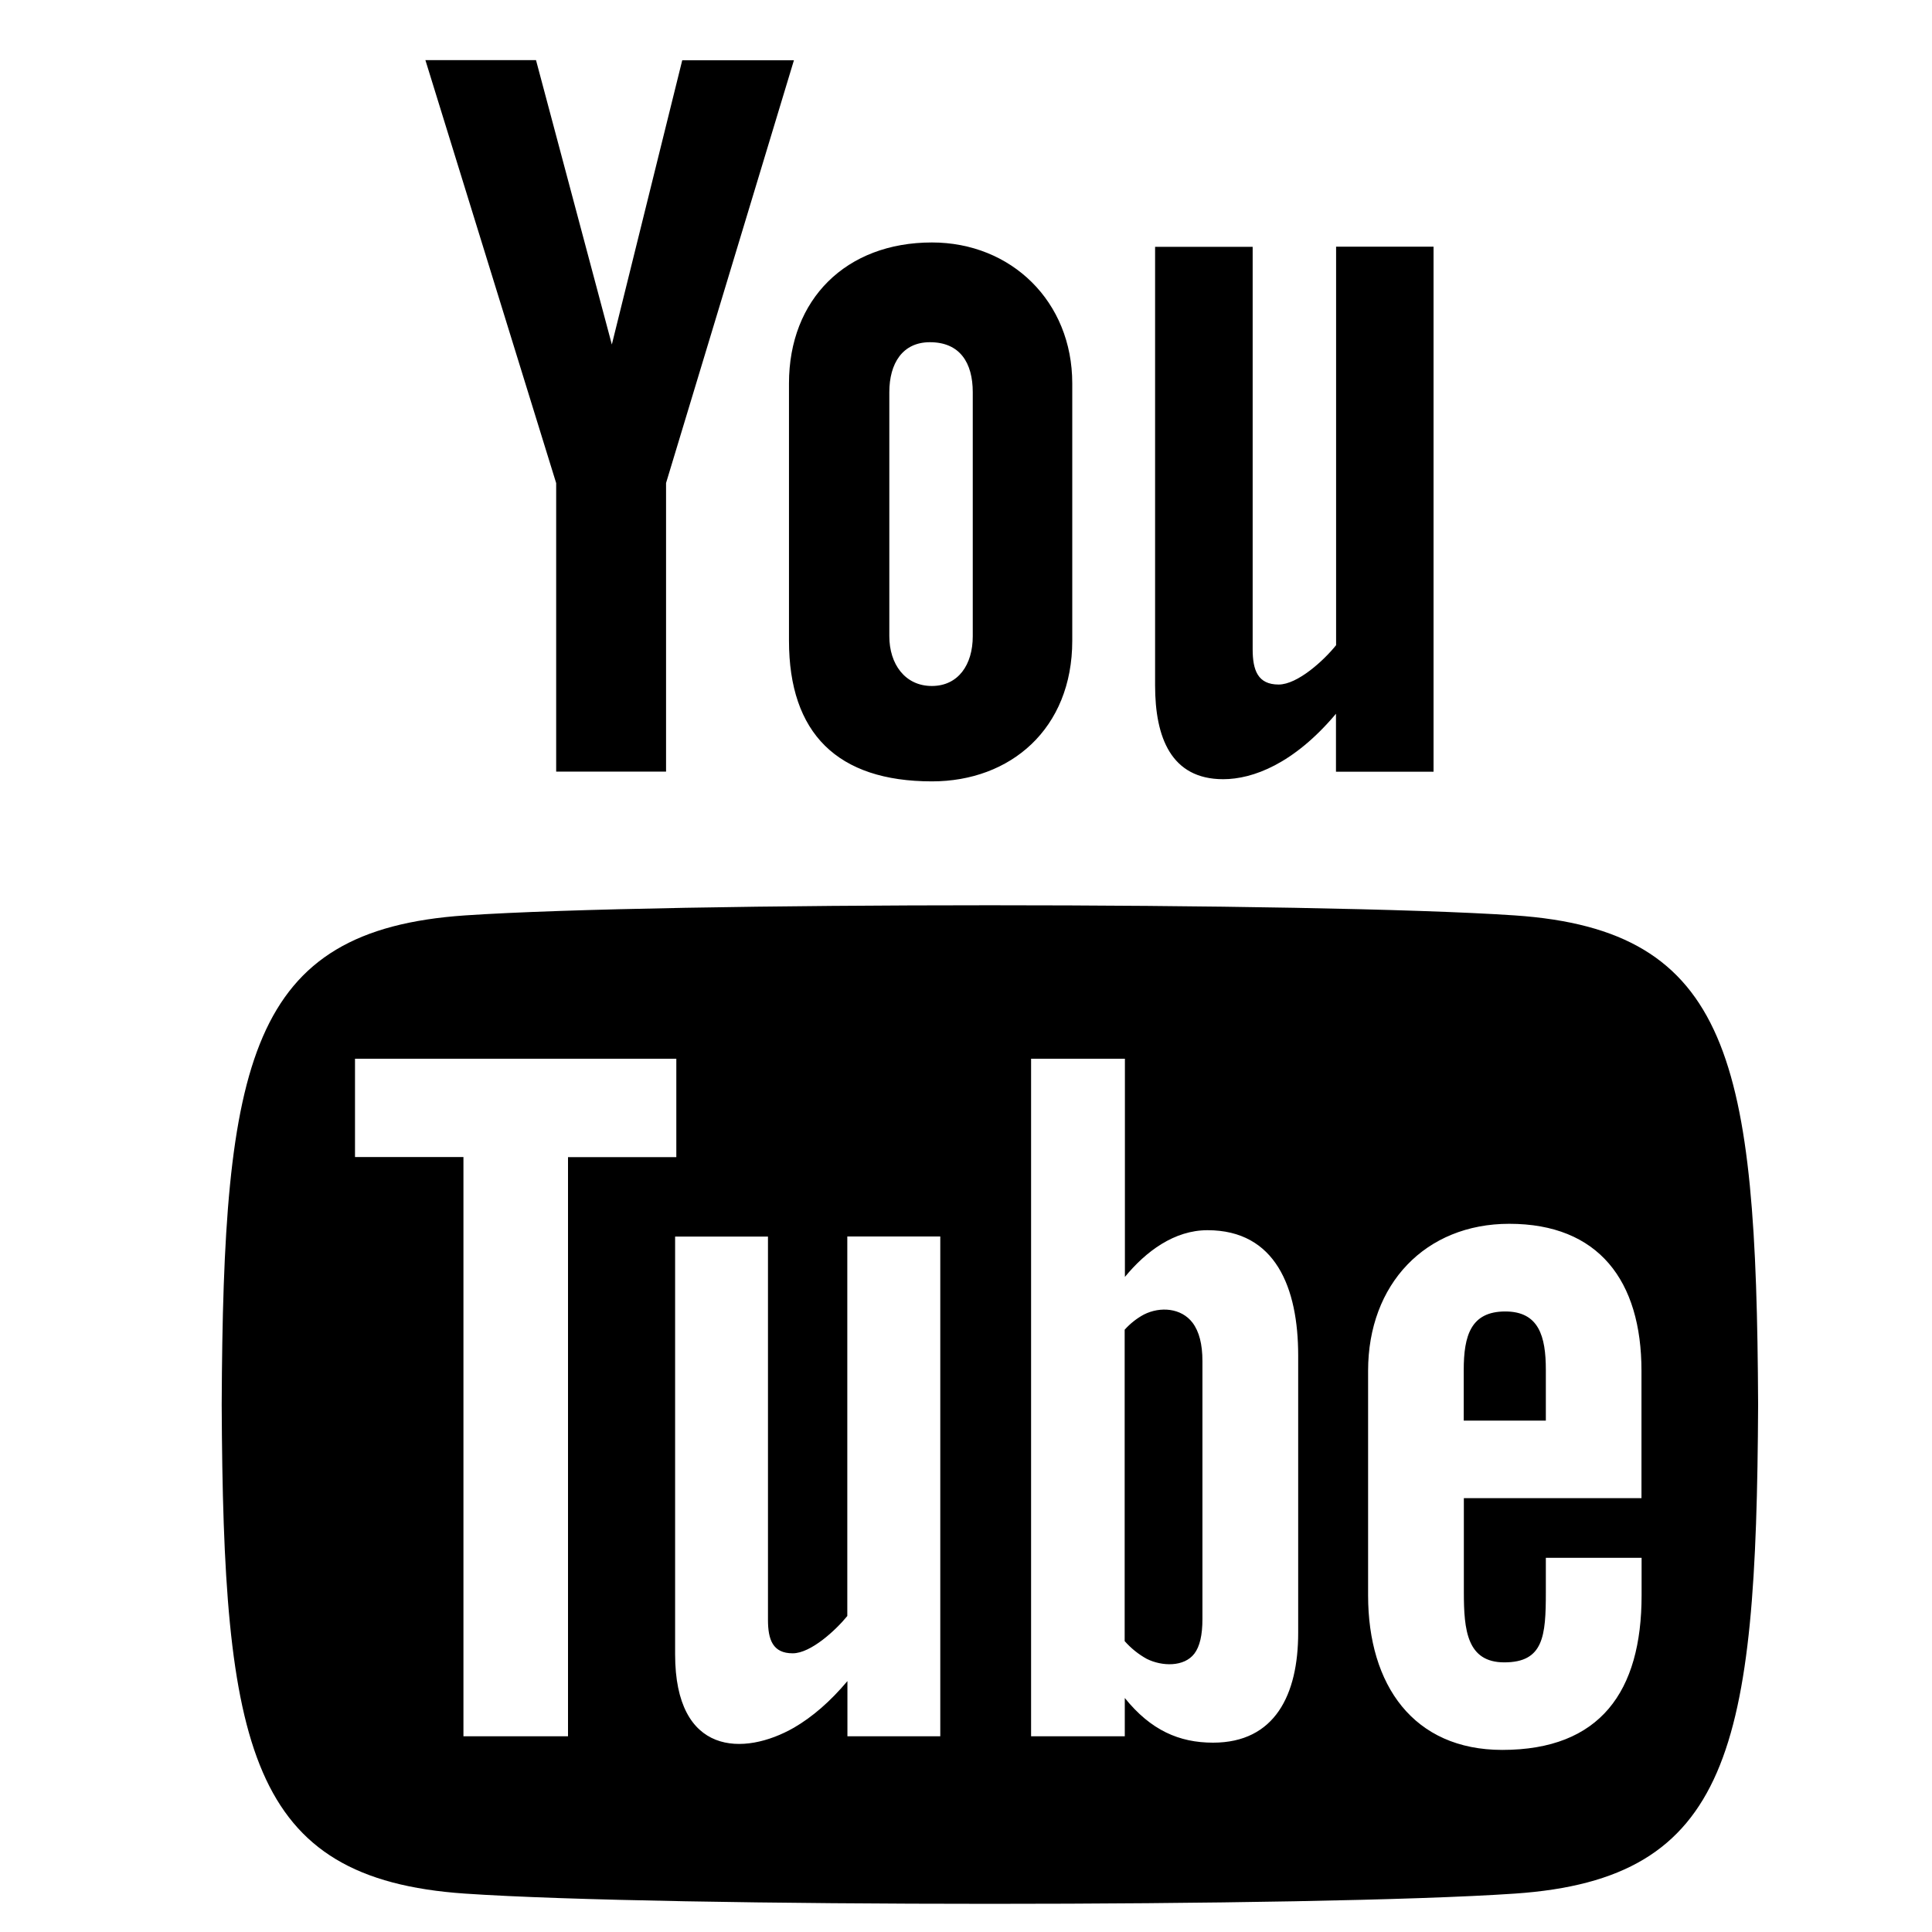
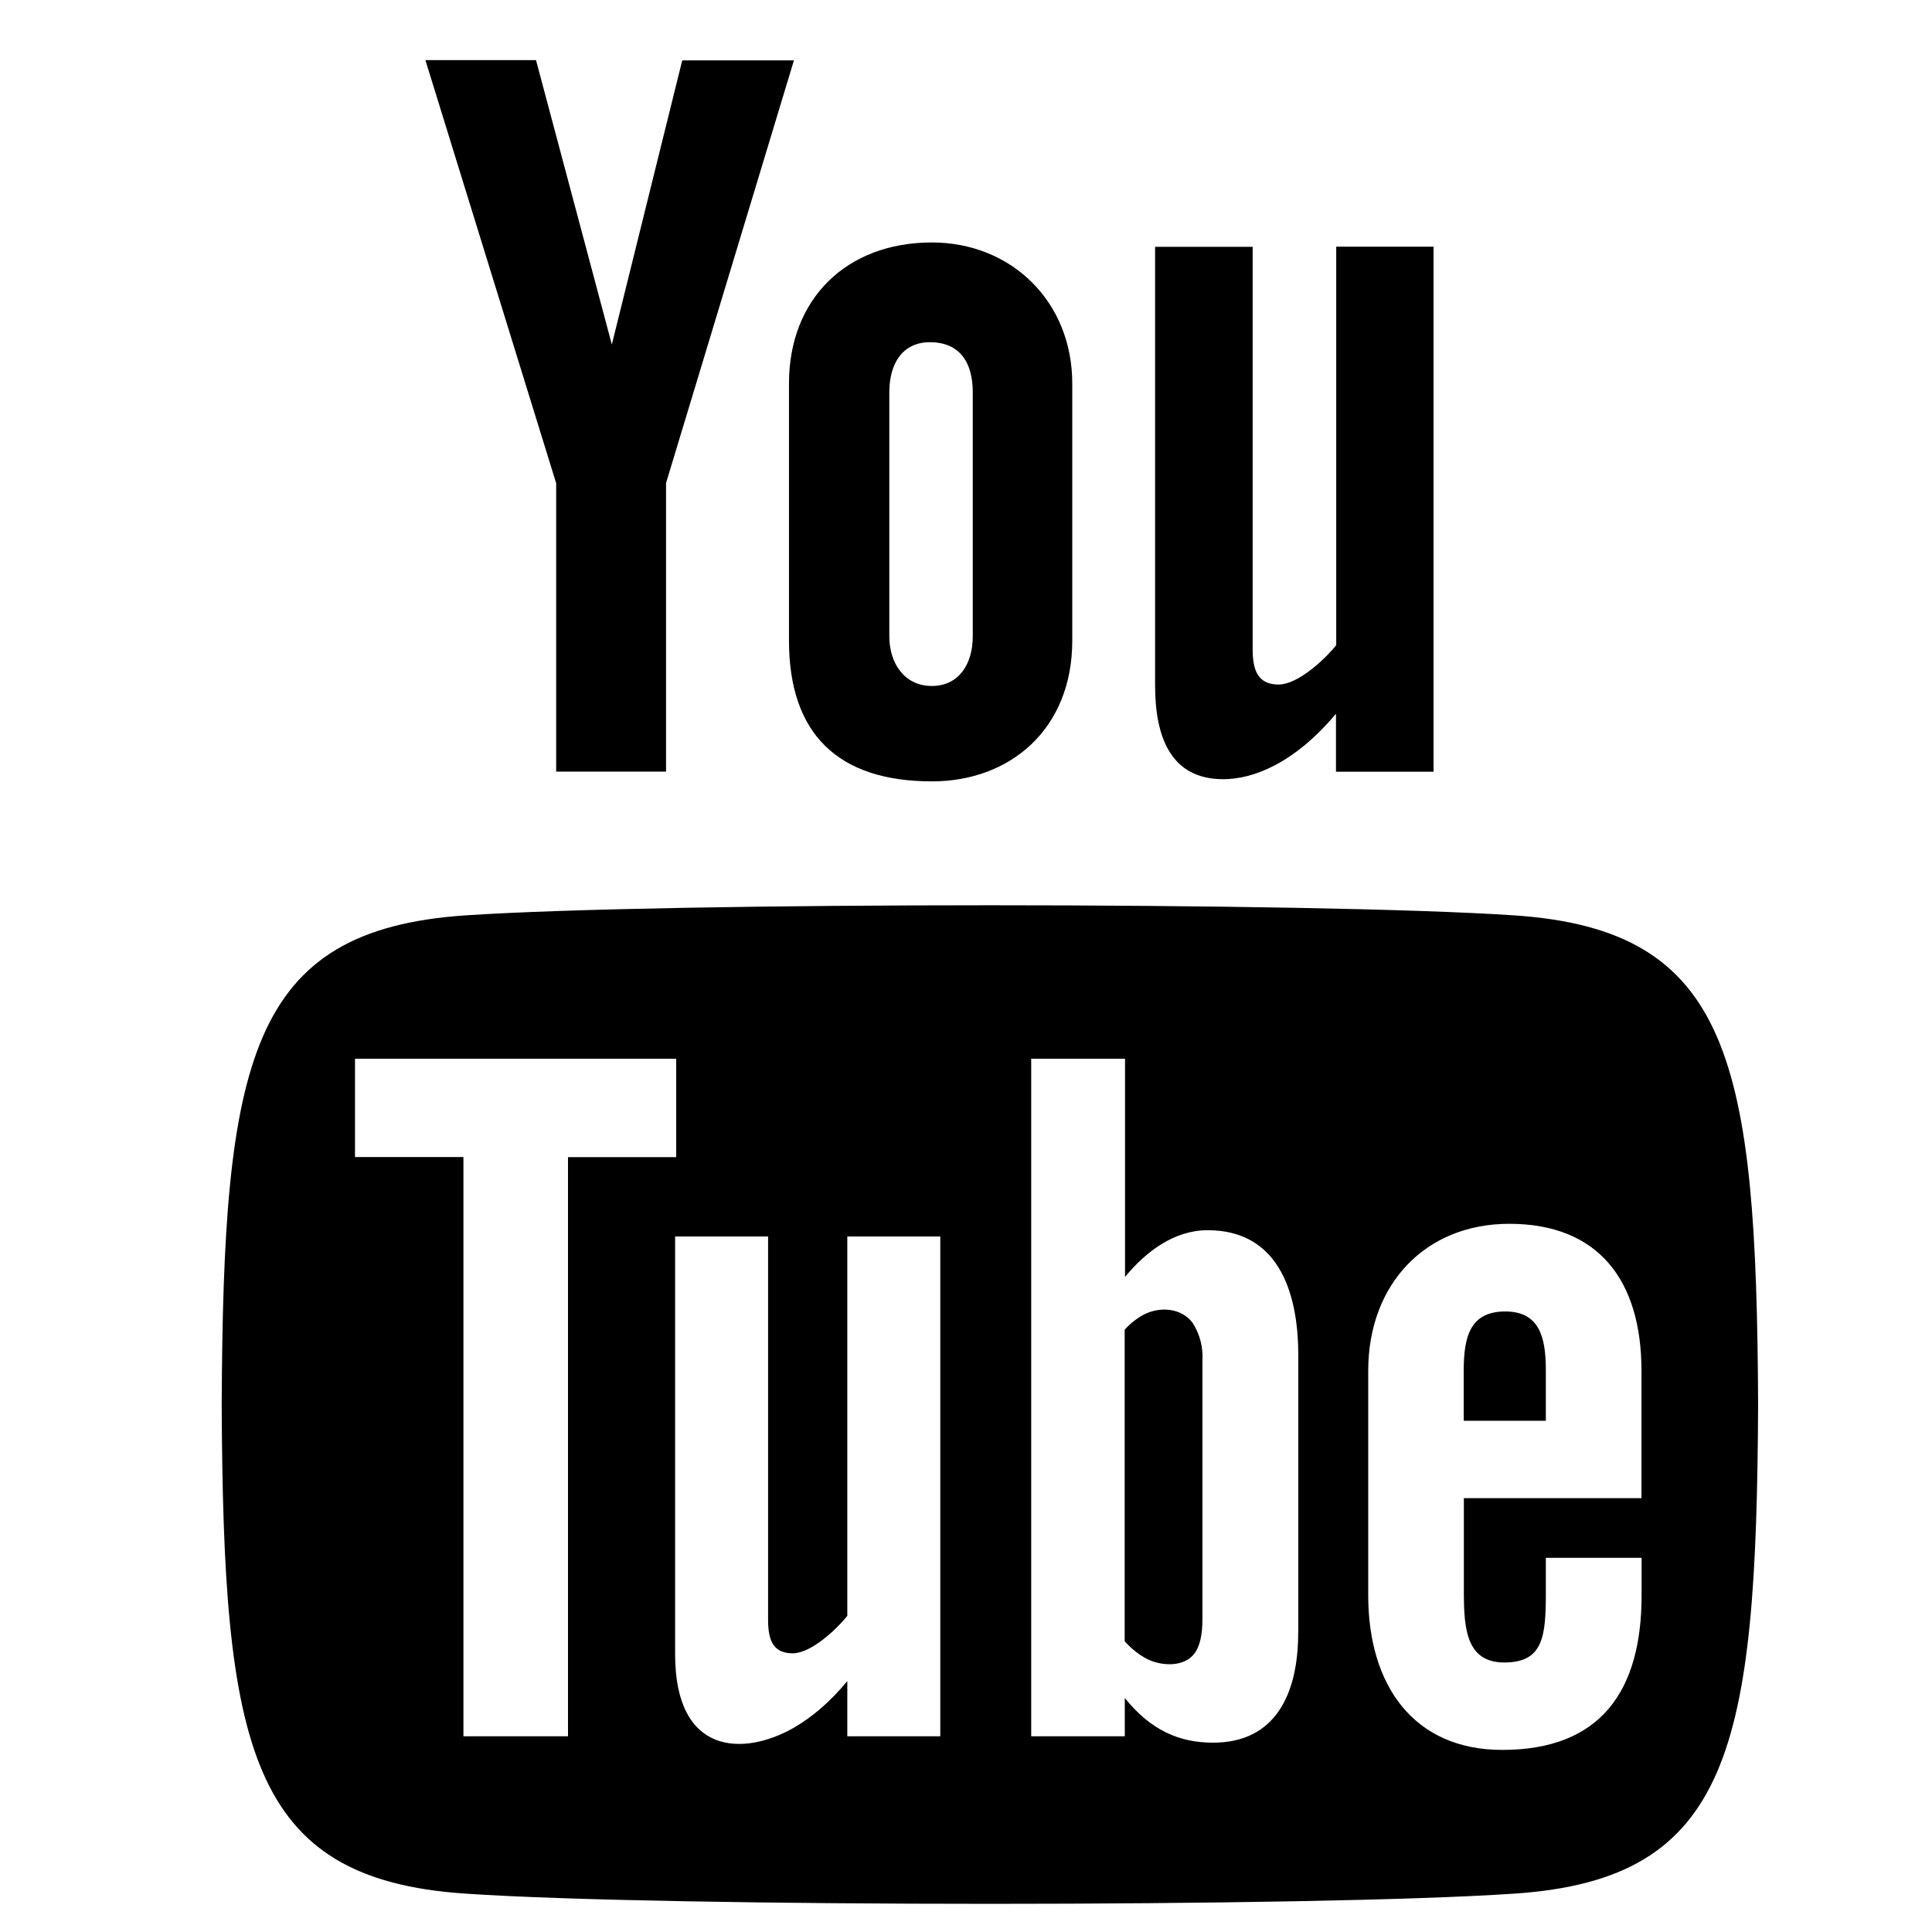
- <svg xmlns="http://www.w3.org/2000/svg" width="16" height="16" viewBox="0 0 16 16" fill="none">
-   <path d="M3.523 0.498H4.439L5.067 2.853L5.65 0.499H6.575L5.516 4V6.39H4.606V4.001L3.523 0.498ZM7.718 2.008C7.006 2.008 6.534 2.479 6.534 3.175V5.306C6.534 6.072 6.934 6.471 7.718 6.471C8.368 6.471 8.88 6.036 8.88 5.306V3.175C8.88 2.495 8.373 2.008 7.718 2.008ZM8.056 5.269C8.056 5.506 7.935 5.681 7.717 5.681C7.494 5.681 7.365 5.498 7.365 5.269V3.248C7.365 3.01 7.474 2.834 7.701 2.834C7.95 2.834 8.056 3.005 8.056 3.248V5.271V5.269ZM11.065 2.044V5.343C10.966 5.467 10.747 5.669 10.589 5.669C10.417 5.669 10.374 5.551 10.374 5.377V2.044H9.566V5.677C9.566 6.106 9.698 6.453 10.13 6.453C10.375 6.453 10.715 6.326 11.064 5.911V6.391H11.872V2.043H11.064L11.065 2.044ZM12.466 10.861C12.181 10.861 12.122 11.061 12.122 11.346V11.765H12.802V11.345C12.802 11.066 12.744 10.861 12.466 10.861ZM9.474 10.886C9.414 10.918 9.36 10.961 9.314 11.012V13.591C9.366 13.65 9.428 13.7 9.497 13.738C9.623 13.801 9.806 13.806 9.891 13.695C9.936 13.636 9.958 13.541 9.958 13.409V11.272C9.958 11.132 9.931 11.027 9.876 10.954C9.783 10.832 9.609 10.818 9.474 10.886ZM12.545 7.581C10.888 7.469 5.505 7.469 3.851 7.581C2.061 7.703 1.849 8.785 1.836 11.632C1.849 14.474 2.059 15.56 3.851 15.682C5.505 15.795 10.888 15.795 12.545 15.682C14.335 15.56 14.546 14.478 14.56 11.632C14.546 8.79 14.337 7.703 12.545 7.581ZM4.705 14.379H3.838V9.582H2.94V8.768H5.601V9.583H4.704V14.379H4.705ZM7.787 14.379H7.018V13.922C6.876 14.091 6.728 14.219 6.575 14.308C6.16 14.545 5.591 14.54 5.591 13.7V10.241H6.36V13.414C6.36 13.58 6.4 13.692 6.565 13.692C6.715 13.692 6.923 13.499 7.017 13.383V10.24H7.787V14.378L7.787 14.379ZM10.751 13.522C10.751 14.034 10.559 14.432 10.046 14.432C9.765 14.432 9.53 14.329 9.315 14.062V14.379H8.539V8.768H9.316V10.575C9.49 10.363 9.725 10.188 10 10.188C10.564 10.188 10.751 10.665 10.751 11.226V13.522H10.751ZM13.595 12.407H12.123V13.188C12.123 13.499 12.149 13.767 12.458 13.767C12.783 13.767 12.802 13.549 12.802 13.188V12.901H13.595V13.212C13.595 14.009 13.252 14.492 12.441 14.492C11.707 14.492 11.33 13.957 11.33 13.212V11.352C11.33 10.634 11.805 10.135 12.499 10.135C13.238 10.135 13.594 10.605 13.594 11.353V12.407L13.595 12.407Z" fill="black" />
+ <svg xmlns="http://www.w3.org/2000/svg" width="16" height="16" fill="none">
+   <path fill="#000" d="M3.523.498h.916l.628 2.355L5.65.5h.925l-1.059 3.5v2.39h-.91V4.002L3.523.498Zm4.195 1.51c-.712 0-1.184.471-1.184 1.167v2.13c0 .767.4 1.166 1.184 1.166.65 0 1.162-.435 1.162-1.165v-2.13c0-.681-.507-1.168-1.162-1.168Zm.338 3.261c0 .237-.12.412-.339.412-.223 0-.352-.183-.352-.412V3.248c0-.238.11-.414.336-.414.249 0 .355.17.355.414V5.27v-.002Zm3.01-3.225v3.299c-.1.124-.32.326-.477.326-.172 0-.215-.118-.215-.292V2.044h-.808v3.633c0 .43.132.776.564.776.245 0 .585-.127.934-.542v.48h.808V2.043h-.808l.001.001Zm1.4 8.817c-.285 0-.344.2-.344.485v.42h.68v-.42c0-.28-.058-.485-.336-.485Zm-2.992.025a.588.588 0 0 0-.16.126v2.58a.677.677 0 0 0 .183.146c.126.063.309.068.394-.043.045-.059.067-.154.067-.286v-2.137a.522.522 0 0 0-.082-.318c-.093-.122-.267-.136-.402-.068Zm3.07-3.305c-1.656-.112-7.04-.112-8.693 0-1.79.122-2.002 1.204-2.015 4.05.013 2.843.223 3.93 2.015 4.051 1.654.113 7.037.113 8.694 0 1.79-.122 2.001-1.204 2.015-4.05-.014-2.842-.223-3.929-2.015-4.051Zm-7.84 6.798h-.866V9.582H2.94v-.814H5.6v.815h-.896v4.796Zm3.083 0h-.77v-.457c-.14.17-.289.297-.442.386-.415.237-.984.232-.984-.608v-3.46h.77v3.174c0 .166.039.278.204.278.15 0 .358-.193.452-.31V10.24h.77v4.139Zm2.964-.857c0 .512-.192.91-.704.91-.282 0-.517-.103-.732-.37v.317H8.54V8.768h.777v1.807c.174-.212.409-.387.684-.387.564 0 .751.477.751 1.038v2.296Zm2.844-1.115h-1.472v.781c0 .311.026.58.335.58.325 0 .344-.22.344-.58v-.287h.793v.311c0 .797-.343 1.28-1.154 1.28-.734 0-1.11-.535-1.11-1.28v-1.86c0-.718.474-1.217 1.168-1.217.74 0 1.095.47 1.095 1.218v1.054Z" />
</svg>
